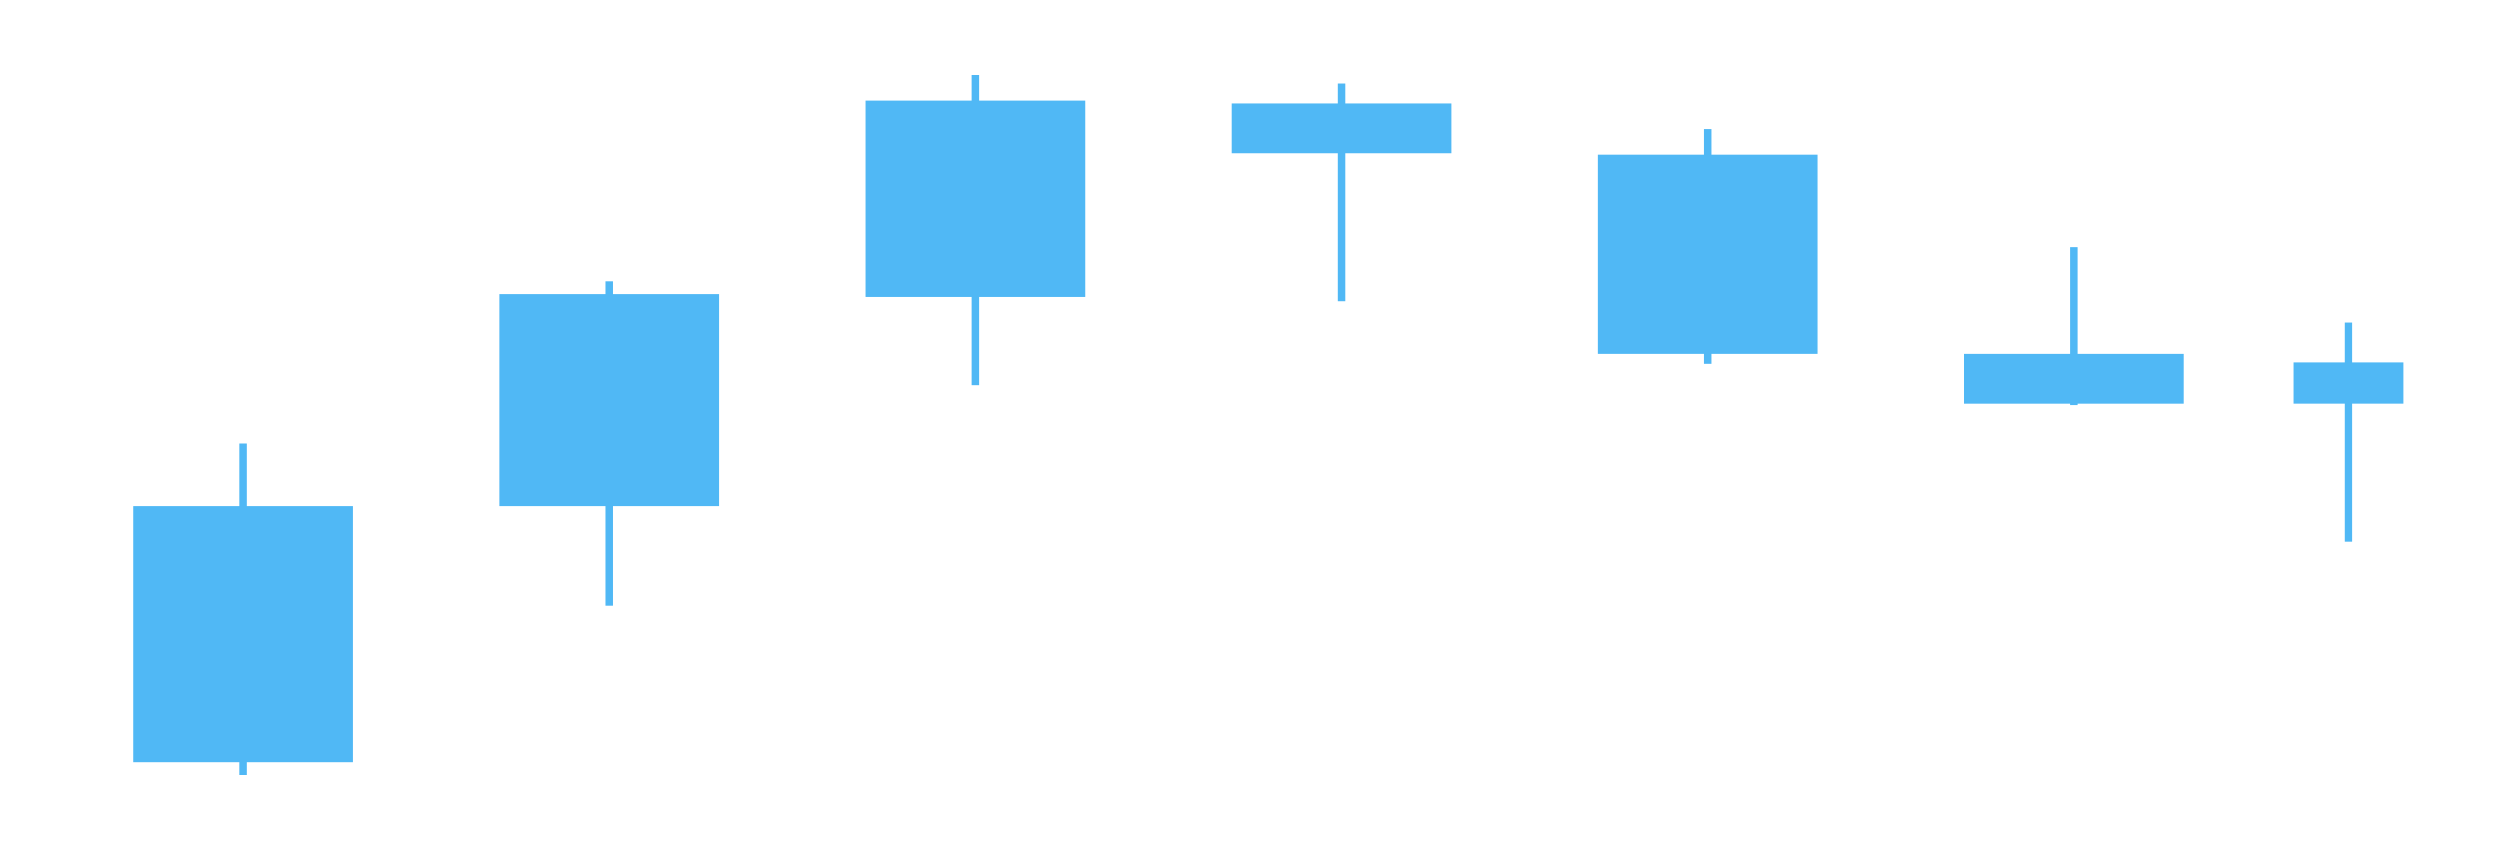
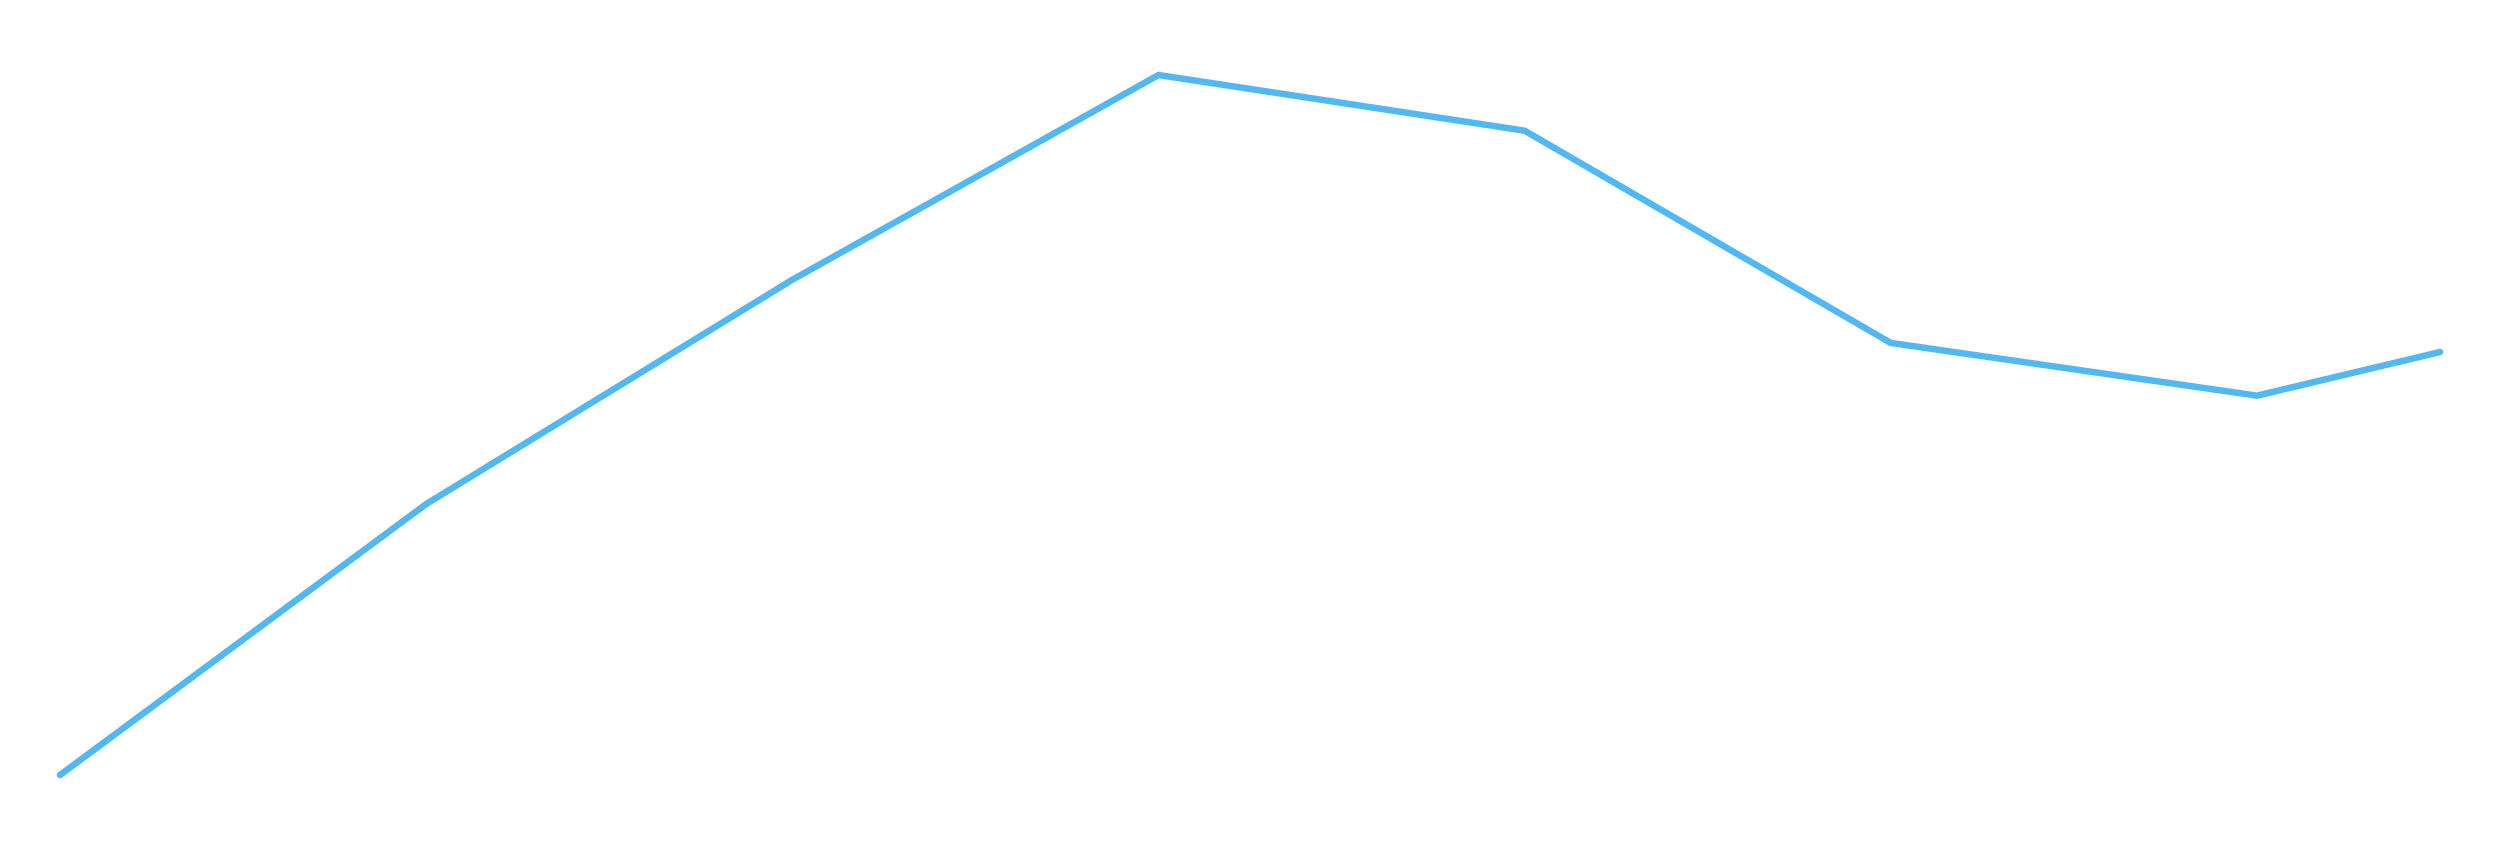
<svg xmlns="http://www.w3.org/2000/svg" viewBox="0 0 1000 340" role="img" aria-labelledby="t d">
-   <line x1="97.23" y1="177.40" x2="97.23" y2="310.00" stroke="#50b8f5" stroke-width="3.00" />
-   <rect x="53.29" y="202.44" width="87.88" height="102.44" fill="#50b8f5" />
-   <line x1="243.69" y1="112.52" x2="243.69" y2="242.28" stroke="#50b8f5" stroke-width="3.00" />
-   <rect x="199.75" y="117.64" width="87.88" height="84.80" fill="#50b8f5" />
-   <line x1="390.15" y1="30.00" x2="390.15" y2="154.07" stroke="#50b8f5" stroke-width="3.00" />
-   <rect x="346.22" y="40.24" width="87.88" height="78.54" fill="#50b8f5" />
-   <line x1="536.62" y1="33.41" x2="536.62" y2="120.49" stroke="#50b8f5" stroke-width="3.00" />
-   <rect x="492.68" y="41.38" width="87.88" height="19.92" fill="#50b8f5" />
-   <line x1="683.08" y1="51.63" x2="683.08" y2="145.53" stroke="#50b8f5" stroke-width="3.00" />
-   <rect x="639.14" y="61.87" width="87.88" height="79.68" fill="#50b8f5" />
-   <line x1="829.54" y1="98.86" x2="829.54" y2="162.03" stroke="#50b8f5" stroke-width="3.00" />
-   <rect x="785.60" y="141.55" width="87.88" height="19.92" fill="#50b8f5" />
-   <line x1="939.38" y1="129.02" x2="939.38" y2="216.67" stroke="#50b8f5" stroke-width="2.93" />
-   <rect x="917.42" y="144.96" width="43.94" height="16.50" fill="#50b8f5" />
+   <path d="M24.00,310.00 L170.46,201.61 L316.92,111.89 L463.38,30.00 L609.85,52.28 L756.31,137.18 L902.77,158.26 L976.00,140.80" fill="none" stroke="#50b8f5" stroke-width="2.6" stroke-linecap="round" stroke-linejoin="round" />
</svg>
